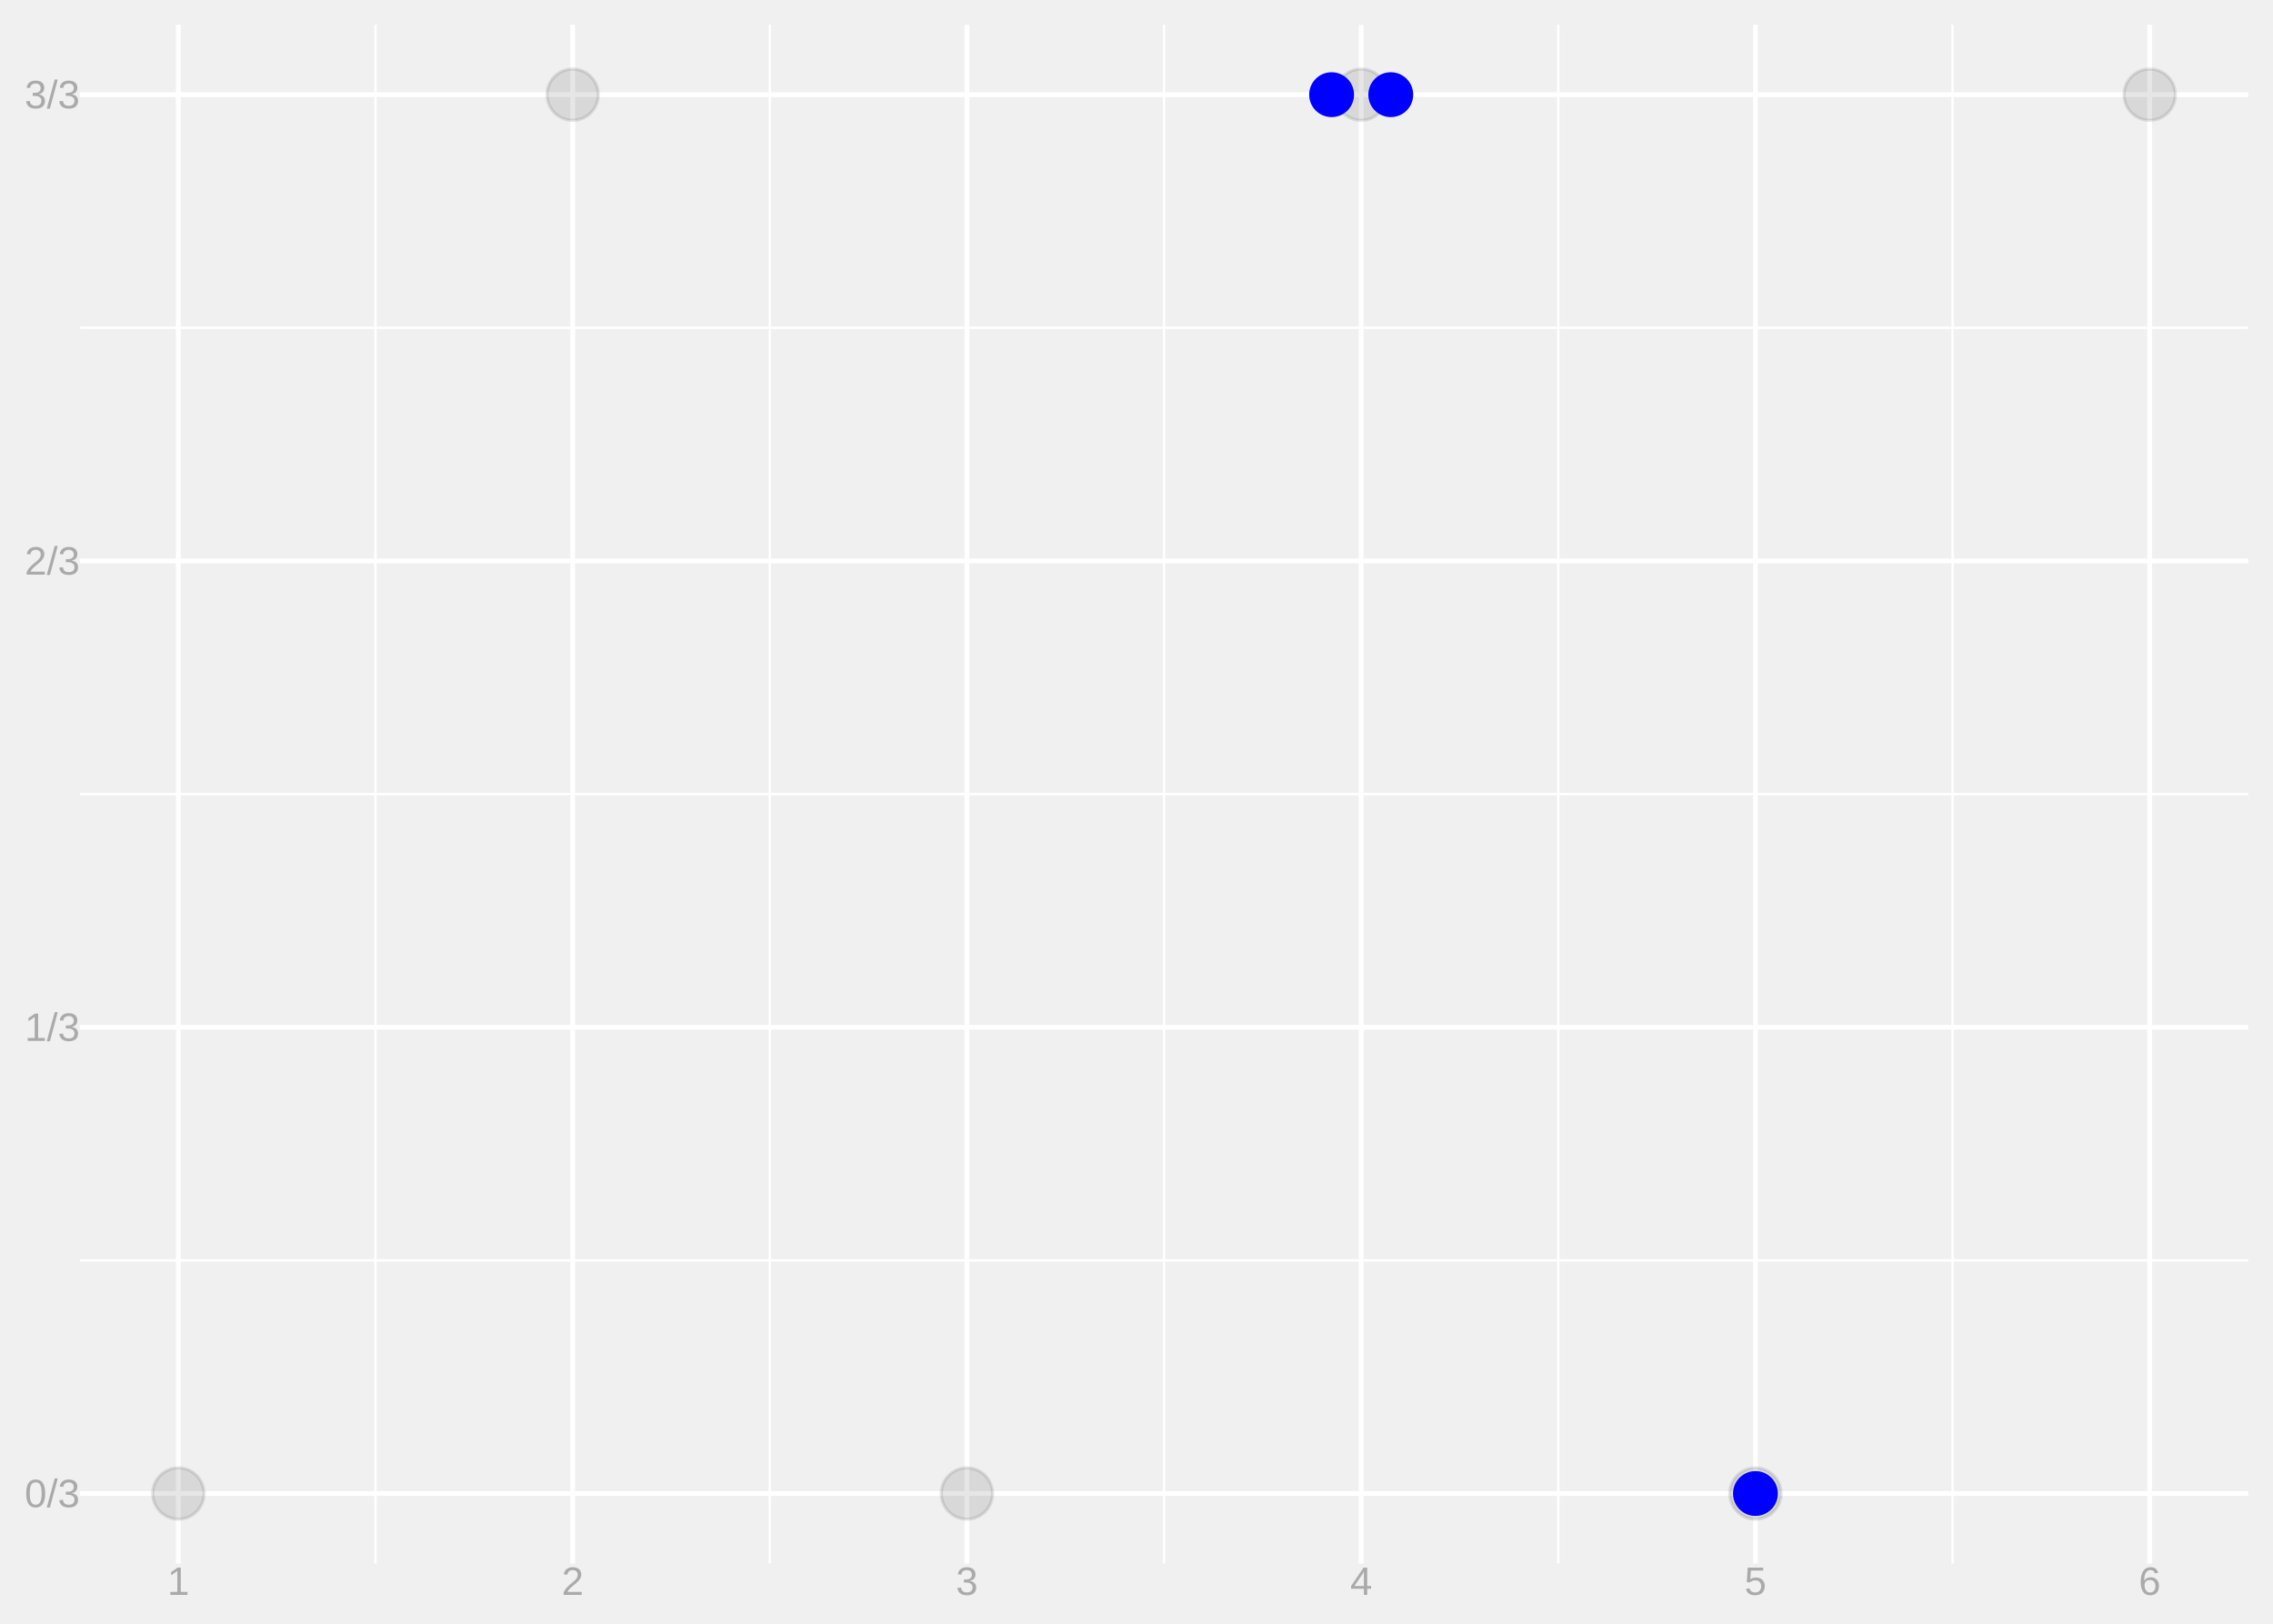
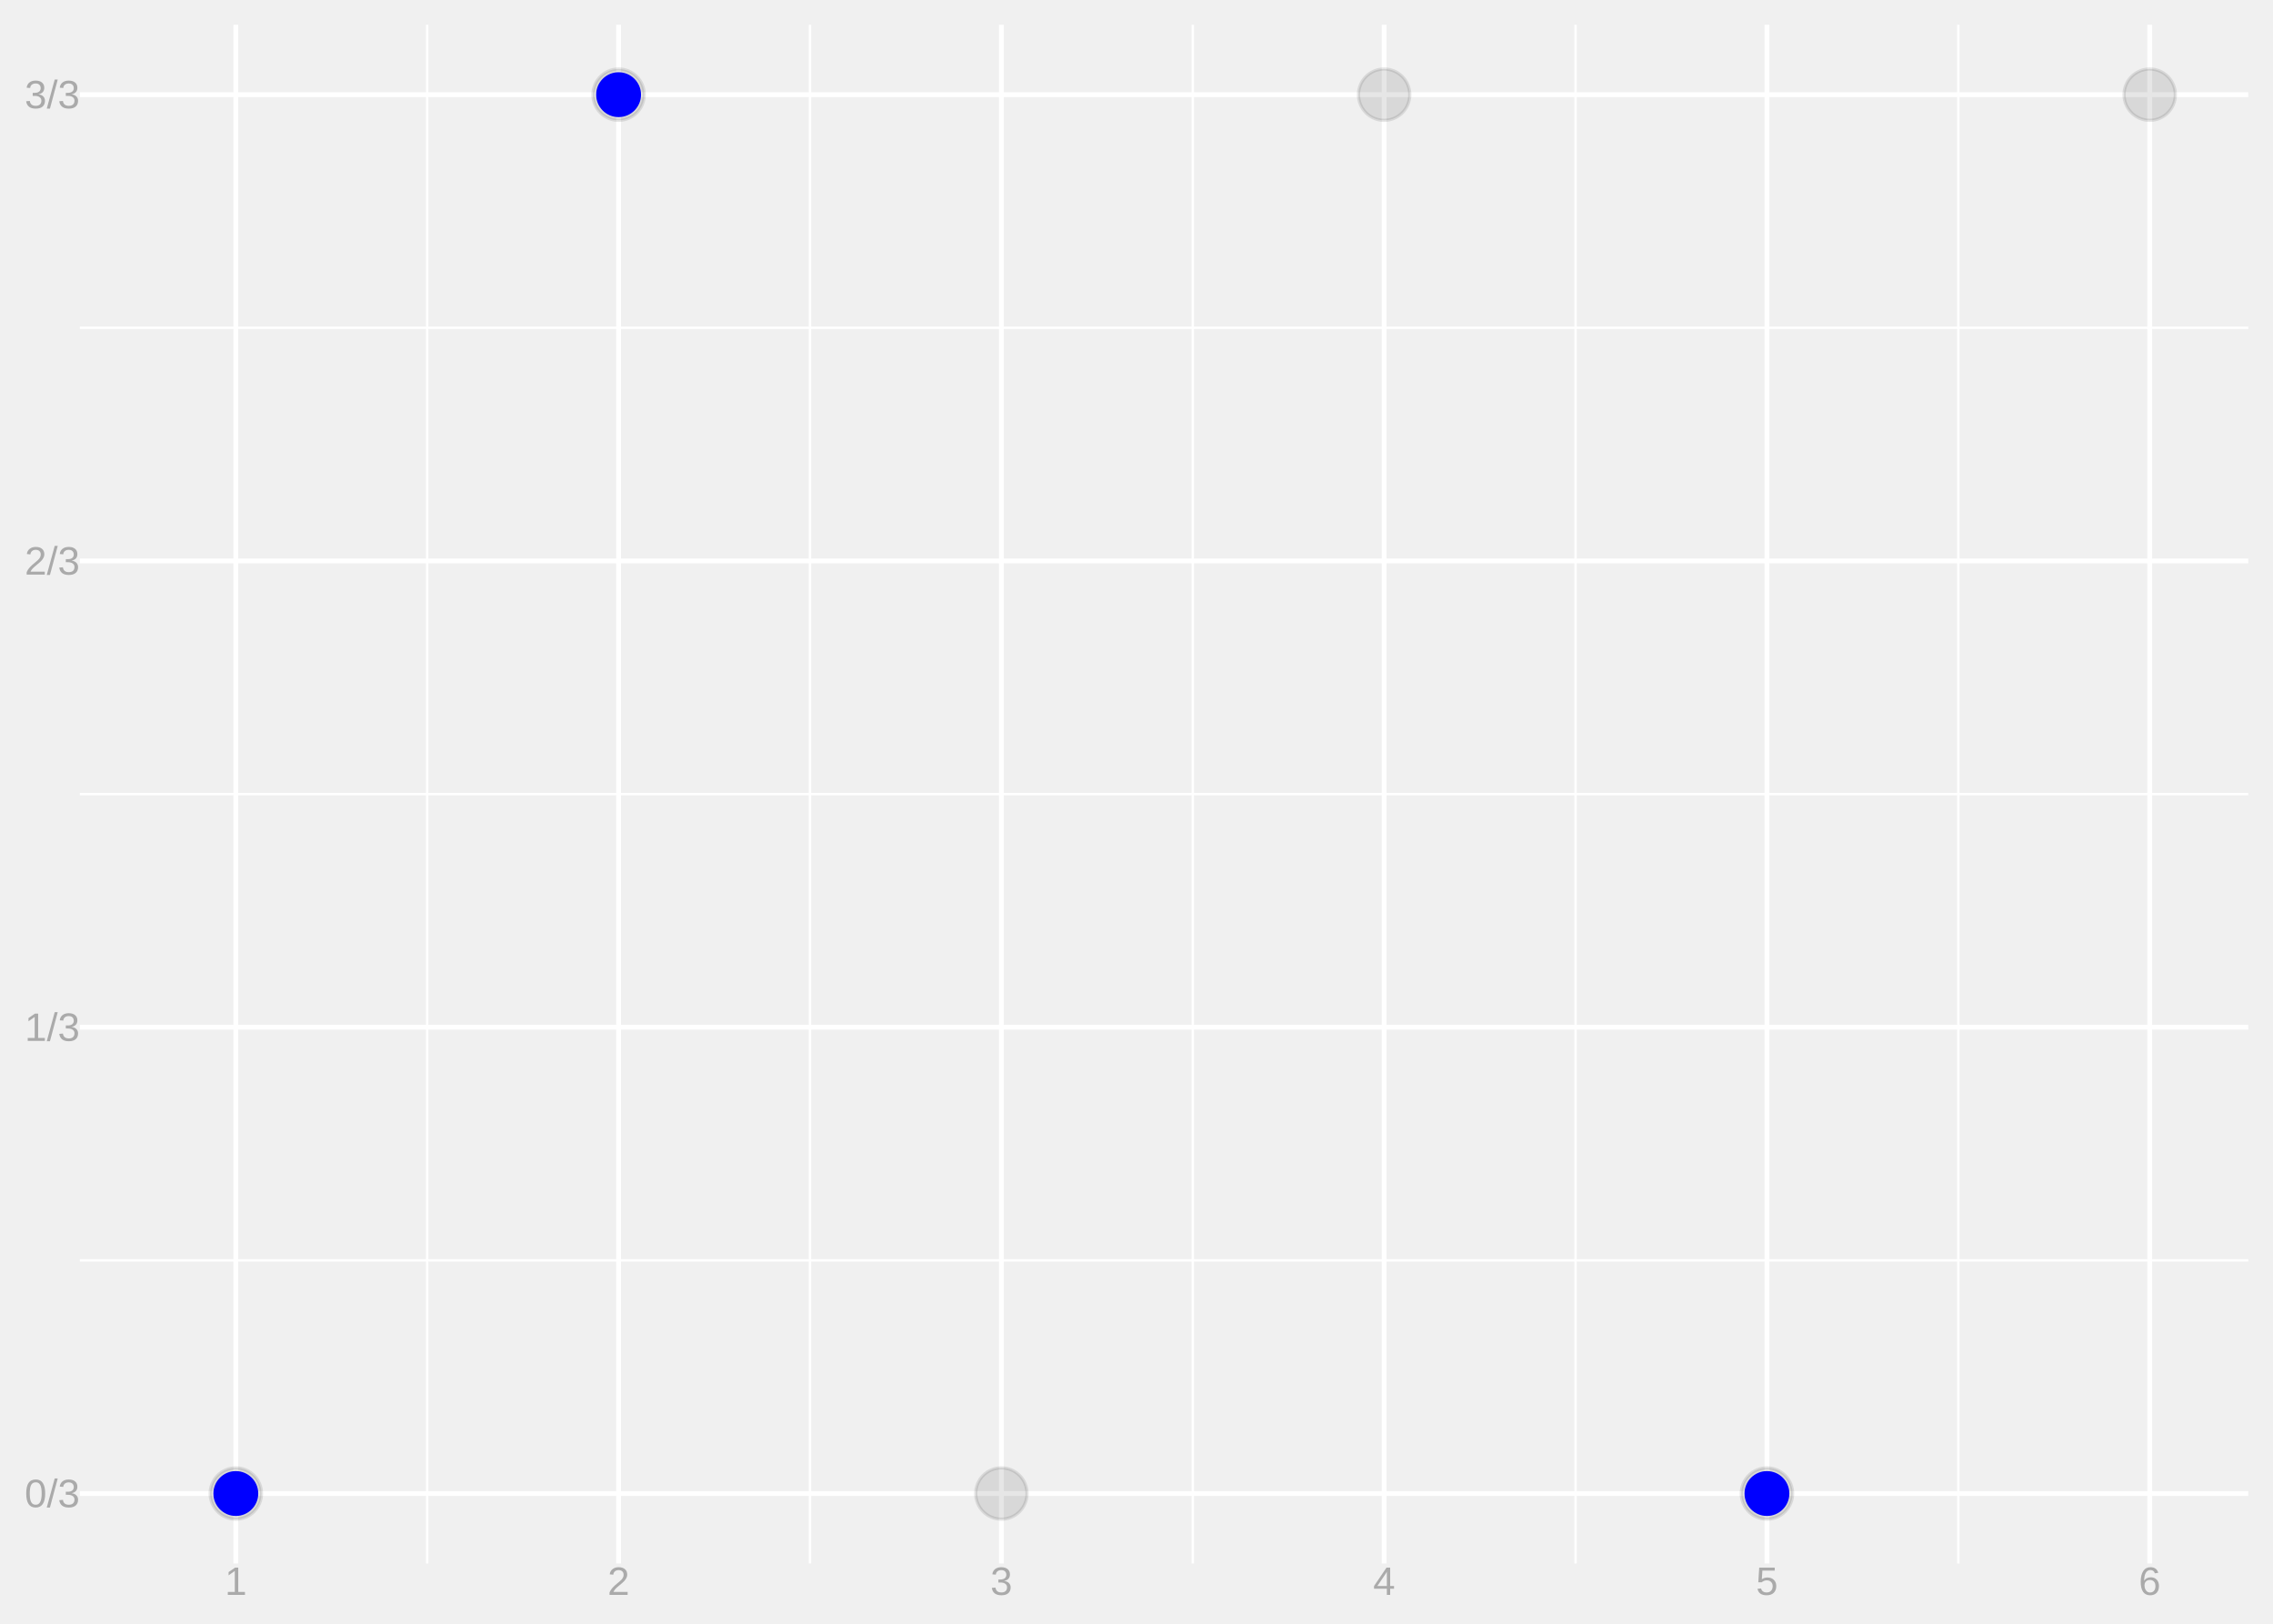
<svg xmlns="http://www.w3.org/2000/svg" width="504.00pt" height="360.00pt" viewBox="0 0 504.00 360.00">
  <g class="svglite">
    <defs>
      <style type="text/css">
    .svglite line, .svglite polyline, .svglite polygon, .svglite path, .svglite rect, .svglite circle {
      fill: none;
      stroke: #000000;
      stroke-linecap: round;
      stroke-linejoin: round;
      stroke-miterlimit: 10.00;
    }
    .svglite text {
      white-space: pre;
    }
    .svglite g.glyphgroup path {
      fill: inherit;
      stroke: none;
    }
  </style>
    </defs>
    <rect width="100%" height="100%" style="stroke: none; fill: none;" />
    <defs>
      <clipPath id="cpMC4wMHw1MDQuMDB8MC4wMHwzNjAuMDA=">
        <rect x="0.00" y="0.00" width="504.00" height="360.00" />
      </clipPath>
    </defs>
    <g clip-path="url(#cpMC4wMHw1MDQuMDB8MC4wMHwzNjAuMDA=)">
      <rect x="0.00" y="0.00" width="504.00" height="360.00" style="stroke-width: 1.07; stroke: none;" />
    </g>
    <defs>
      <clipPath id="cpMTcuNzB8NDk4LjUyfDUuNDh8MzQ2LjY0">
        <rect x="17.70" y="5.48" width="480.82" height="341.16" />
      </clipPath>
    </defs>
    <g clip-path="url(#cpMTcuNzB8NDk4LjUyfDUuNDh8MzQ2LjY0)">
      <rect x="17.70" y="5.48" width="480.82" height="341.16" style="stroke-width: 1.07; stroke: none;" />
      <polyline points="17.70,279.44 498.52,279.44 " style="stroke-width: 0.53; stroke: #FFFFFF; stroke-linecap: butt;" />
      <polyline points="17.70,176.06 498.52,176.06 " style="stroke-width: 0.53; stroke: #FFFFFF; stroke-linecap: butt;" />
      <polyline points="17.70,72.68 498.52,72.68 " style="stroke-width: 0.53; stroke: #FFFFFF; stroke-linecap: butt;" />
-       <polyline points="83.26,346.64 83.26,5.48 " style="stroke-width: 0.53; stroke: #FFFFFF; stroke-linecap: butt;" />
-       <polyline points="170.69,346.64 170.69,5.48 " style="stroke-width: 0.53; stroke: #FFFFFF; stroke-linecap: butt;" />
-       <polyline points="258.11,346.64 258.11,5.48 " style="stroke-width: 0.53; stroke: #FFFFFF; stroke-linecap: butt;" />
-       <polyline points="345.53,346.64 345.53,5.48 " style="stroke-width: 0.53; stroke: #FFFFFF; stroke-linecap: butt;" />
-       <polyline points="432.95,346.64 432.95,5.48 " style="stroke-width: 0.53; stroke: #FFFFFF; stroke-linecap: butt;" />
+       <polyline points="94.72,346.64 94.72,5.48 " style="stroke-width: 0.53; stroke: #FFFFFF; stroke-linecap: butt;" />
+       <polyline points="179.60,346.64 179.60,5.48 " style="stroke-width: 0.53; stroke: #FFFFFF; stroke-linecap: butt;" />
+       <polyline points="264.48,346.64 264.48,5.48 " style="stroke-width: 0.53; stroke: #FFFFFF; stroke-linecap: butt;" />
+       <polyline points="349.35,346.64 349.35,5.48 " style="stroke-width: 0.53; stroke: #FFFFFF; stroke-linecap: butt;" />
+       <polyline points="434.23,346.64 434.23,5.48 " style="stroke-width: 0.53; stroke: #FFFFFF; stroke-linecap: butt;" />
      <polyline points="17.70,331.13 498.52,331.13 " style="stroke-width: 1.07; stroke: #FFFFFF; stroke-linecap: butt;" />
      <polyline points="17.70,227.75 498.52,227.75 " style="stroke-width: 1.07; stroke: #FFFFFF; stroke-linecap: butt;" />
      <polyline points="17.70,124.37 498.52,124.37 " style="stroke-width: 1.07; stroke: #FFFFFF; stroke-linecap: butt;" />
      <polyline points="17.70,20.99 498.52,20.99 " style="stroke-width: 1.07; stroke: #FFFFFF; stroke-linecap: butt;" />
-       <polyline points="39.55,346.64 39.55,5.48 " style="stroke-width: 1.07; stroke: #FFFFFF; stroke-linecap: butt;" />
-       <polyline points="126.98,346.64 126.98,5.48 " style="stroke-width: 1.07; stroke: #FFFFFF; stroke-linecap: butt;" />
-       <polyline points="214.40,346.64 214.40,5.48 " style="stroke-width: 1.07; stroke: #FFFFFF; stroke-linecap: butt;" />
-       <polyline points="301.82,346.64 301.82,5.48 " style="stroke-width: 1.07; stroke: #FFFFFF; stroke-linecap: butt;" />
-       <polyline points="389.24,346.64 389.24,5.48 " style="stroke-width: 1.07; stroke: #FFFFFF; stroke-linecap: butt;" />
+       <polyline points="52.29,346.64 52.29,5.48 " style="stroke-width: 1.07; stroke: #FFFFFF; stroke-linecap: butt;" />
+       <polyline points="137.16,346.64 137.16,5.48 " style="stroke-width: 1.07; stroke: #FFFFFF; stroke-linecap: butt;" />
+       <polyline points="222.04,346.64 222.04,5.48 " style="stroke-width: 1.07; stroke: #FFFFFF; stroke-linecap: butt;" />
+       <polyline points="306.91,346.64 306.91,5.48 " style="stroke-width: 1.07; stroke: #FFFFFF; stroke-linecap: butt;" />
+       <polyline points="391.79,346.64 391.79,5.48 " style="stroke-width: 1.07; stroke: #FFFFFF; stroke-linecap: butt;" />
      <polyline points="476.66,346.64 476.66,5.48 " style="stroke-width: 1.07; stroke: #FFFFFF; stroke-linecap: butt;" />
-       <circle cx="39.55" cy="331.13" r="5.69" style="stroke-width: 0.71; stroke: #000000; stroke-opacity: 0.10; fill: #000000; fill-opacity: 0.10;" />
-       <circle cx="126.98" cy="20.99" r="5.69" style="stroke-width: 0.71; stroke: #000000; stroke-opacity: 0.10; fill: #000000; fill-opacity: 0.10;" />
-       <circle cx="214.40" cy="331.13" r="5.69" style="stroke-width: 0.71; stroke: #000000; stroke-opacity: 0.10; fill: #000000; fill-opacity: 0.10;" />
-       <circle cx="301.82" cy="20.99" r="5.69" style="stroke-width: 0.71; stroke: #000000; stroke-opacity: 0.10; fill: #000000; fill-opacity: 0.10;" />
-       <circle cx="389.24" cy="331.13" r="5.69" style="stroke-width: 0.71; stroke: #000000; stroke-opacity: 0.10; fill: #000000; fill-opacity: 0.10;" />
+       <circle cx="52.29" cy="331.13" r="5.69" style="stroke-width: 0.71; stroke: #000000; stroke-opacity: 0.10; fill: #000000; fill-opacity: 0.10;" />
+       <circle cx="137.16" cy="20.99" r="5.69" style="stroke-width: 0.71; stroke: #000000; stroke-opacity: 0.10; fill: #000000; fill-opacity: 0.10;" />
+       <circle cx="222.04" cy="331.13" r="5.69" style="stroke-width: 0.71; stroke: #000000; stroke-opacity: 0.10; fill: #000000; fill-opacity: 0.10;" />
+       <circle cx="306.91" cy="20.99" r="5.69" style="stroke-width: 0.71; stroke: #000000; stroke-opacity: 0.10; fill: #000000; fill-opacity: 0.10;" />
+       <circle cx="391.79" cy="331.13" r="5.69" style="stroke-width: 0.71; stroke: #000000; stroke-opacity: 0.10; fill: #000000; fill-opacity: 0.10;" />
      <circle cx="476.66" cy="20.99" r="5.69" style="stroke-width: 0.71; stroke: #000000; stroke-opacity: 0.10; fill: #000000; fill-opacity: 0.10;" />
-       <circle cx="295.26" cy="20.99" r="4.62" style="stroke-width: 0.71; stroke: #0000FF; fill: #0000FF;" />
-       <circle cx="308.38" cy="20.99" r="4.62" style="stroke-width: 0.71; stroke: #0000FF; fill: #0000FF;" />
-       <circle cx="389.24" cy="331.13" r="4.62" style="stroke-width: 0.71; stroke: #0000FF; fill: #0000FF;" />
+       <circle cx="52.29" cy="331.13" r="4.62" style="stroke-width: 0.71; stroke: #0000FF; fill: #0000FF;" />
+       <circle cx="137.16" cy="20.99" r="4.62" style="stroke-width: 0.71; stroke: #0000FF; fill: #0000FF;" />
+       <circle cx="391.79" cy="331.13" r="4.62" style="stroke-width: 0.71; stroke: #0000FF; fill: #0000FF;" />
    </g>
    <g clip-path="url(#cpMC4wMHw1MDQuMDB8MC4wMHwzNjAuMDA=)">
      <text x="11.59" y="334.16" text-anchor="middle" style="font-size: 8.80px;fill: #AAAAAA; font-family: &quot;Arimo&quot;;" textLength="12.22px" lengthAdjust="spacingAndGlyphs">0/3</text>
      <text x="11.59" y="230.78" text-anchor="middle" style="font-size: 8.80px;fill: #AAAAAA; font-family: &quot;Arimo&quot;;" textLength="12.22px" lengthAdjust="spacingAndGlyphs">1/3</text>
      <text x="11.59" y="127.40" text-anchor="middle" style="font-size: 8.80px;fill: #AAAAAA; font-family: &quot;Arimo&quot;;" textLength="12.22px" lengthAdjust="spacingAndGlyphs">2/3</text>
      <text x="11.59" y="24.01" text-anchor="middle" style="font-size: 8.80px;fill: #AAAAAA; font-family: &quot;Arimo&quot;;" textLength="12.22px" lengthAdjust="spacingAndGlyphs">3/3</text>
-       <text x="39.55" y="353.61" text-anchor="middle" style="font-size: 8.80px;fill: #AAAAAA; font-family: &quot;Arimo&quot;;" textLength="4.89px" lengthAdjust="spacingAndGlyphs">1</text>
-       <text x="126.98" y="353.61" text-anchor="middle" style="font-size: 8.80px;fill: #AAAAAA; font-family: &quot;Arimo&quot;;" textLength="4.89px" lengthAdjust="spacingAndGlyphs">2</text>
-       <text x="214.40" y="353.61" text-anchor="middle" style="font-size: 8.80px;fill: #AAAAAA; font-family: &quot;Arimo&quot;;" textLength="4.89px" lengthAdjust="spacingAndGlyphs">3</text>
-       <text x="301.82" y="353.61" text-anchor="middle" style="font-size: 8.80px;fill: #AAAAAA; font-family: &quot;Arimo&quot;;" textLength="4.89px" lengthAdjust="spacingAndGlyphs">4</text>
-       <text x="389.24" y="353.61" text-anchor="middle" style="font-size: 8.80px;fill: #AAAAAA; font-family: &quot;Arimo&quot;;" textLength="4.89px" lengthAdjust="spacingAndGlyphs">5</text>
+       <text x="52.29" y="353.61" text-anchor="middle" style="font-size: 8.80px;fill: #AAAAAA; font-family: &quot;Arimo&quot;;" textLength="4.89px" lengthAdjust="spacingAndGlyphs">1</text>
+       <text x="137.16" y="353.61" text-anchor="middle" style="font-size: 8.80px;fill: #AAAAAA; font-family: &quot;Arimo&quot;;" textLength="4.89px" lengthAdjust="spacingAndGlyphs">2</text>
+       <text x="222.04" y="353.61" text-anchor="middle" style="font-size: 8.80px;fill: #AAAAAA; font-family: &quot;Arimo&quot;;" textLength="4.89px" lengthAdjust="spacingAndGlyphs">3</text>
+       <text x="306.91" y="353.61" text-anchor="middle" style="font-size: 8.80px;fill: #AAAAAA; font-family: &quot;Arimo&quot;;" textLength="4.89px" lengthAdjust="spacingAndGlyphs">4</text>
+       <text x="391.79" y="353.61" text-anchor="middle" style="font-size: 8.80px;fill: #AAAAAA; font-family: &quot;Arimo&quot;;" textLength="4.89px" lengthAdjust="spacingAndGlyphs">5</text>
      <text x="476.66" y="353.61" text-anchor="middle" style="font-size: 8.80px;fill: #AAAAAA; font-family: &quot;Arimo&quot;;" textLength="4.89px" lengthAdjust="spacingAndGlyphs">6</text>
    </g>
  </g>
</svg>
